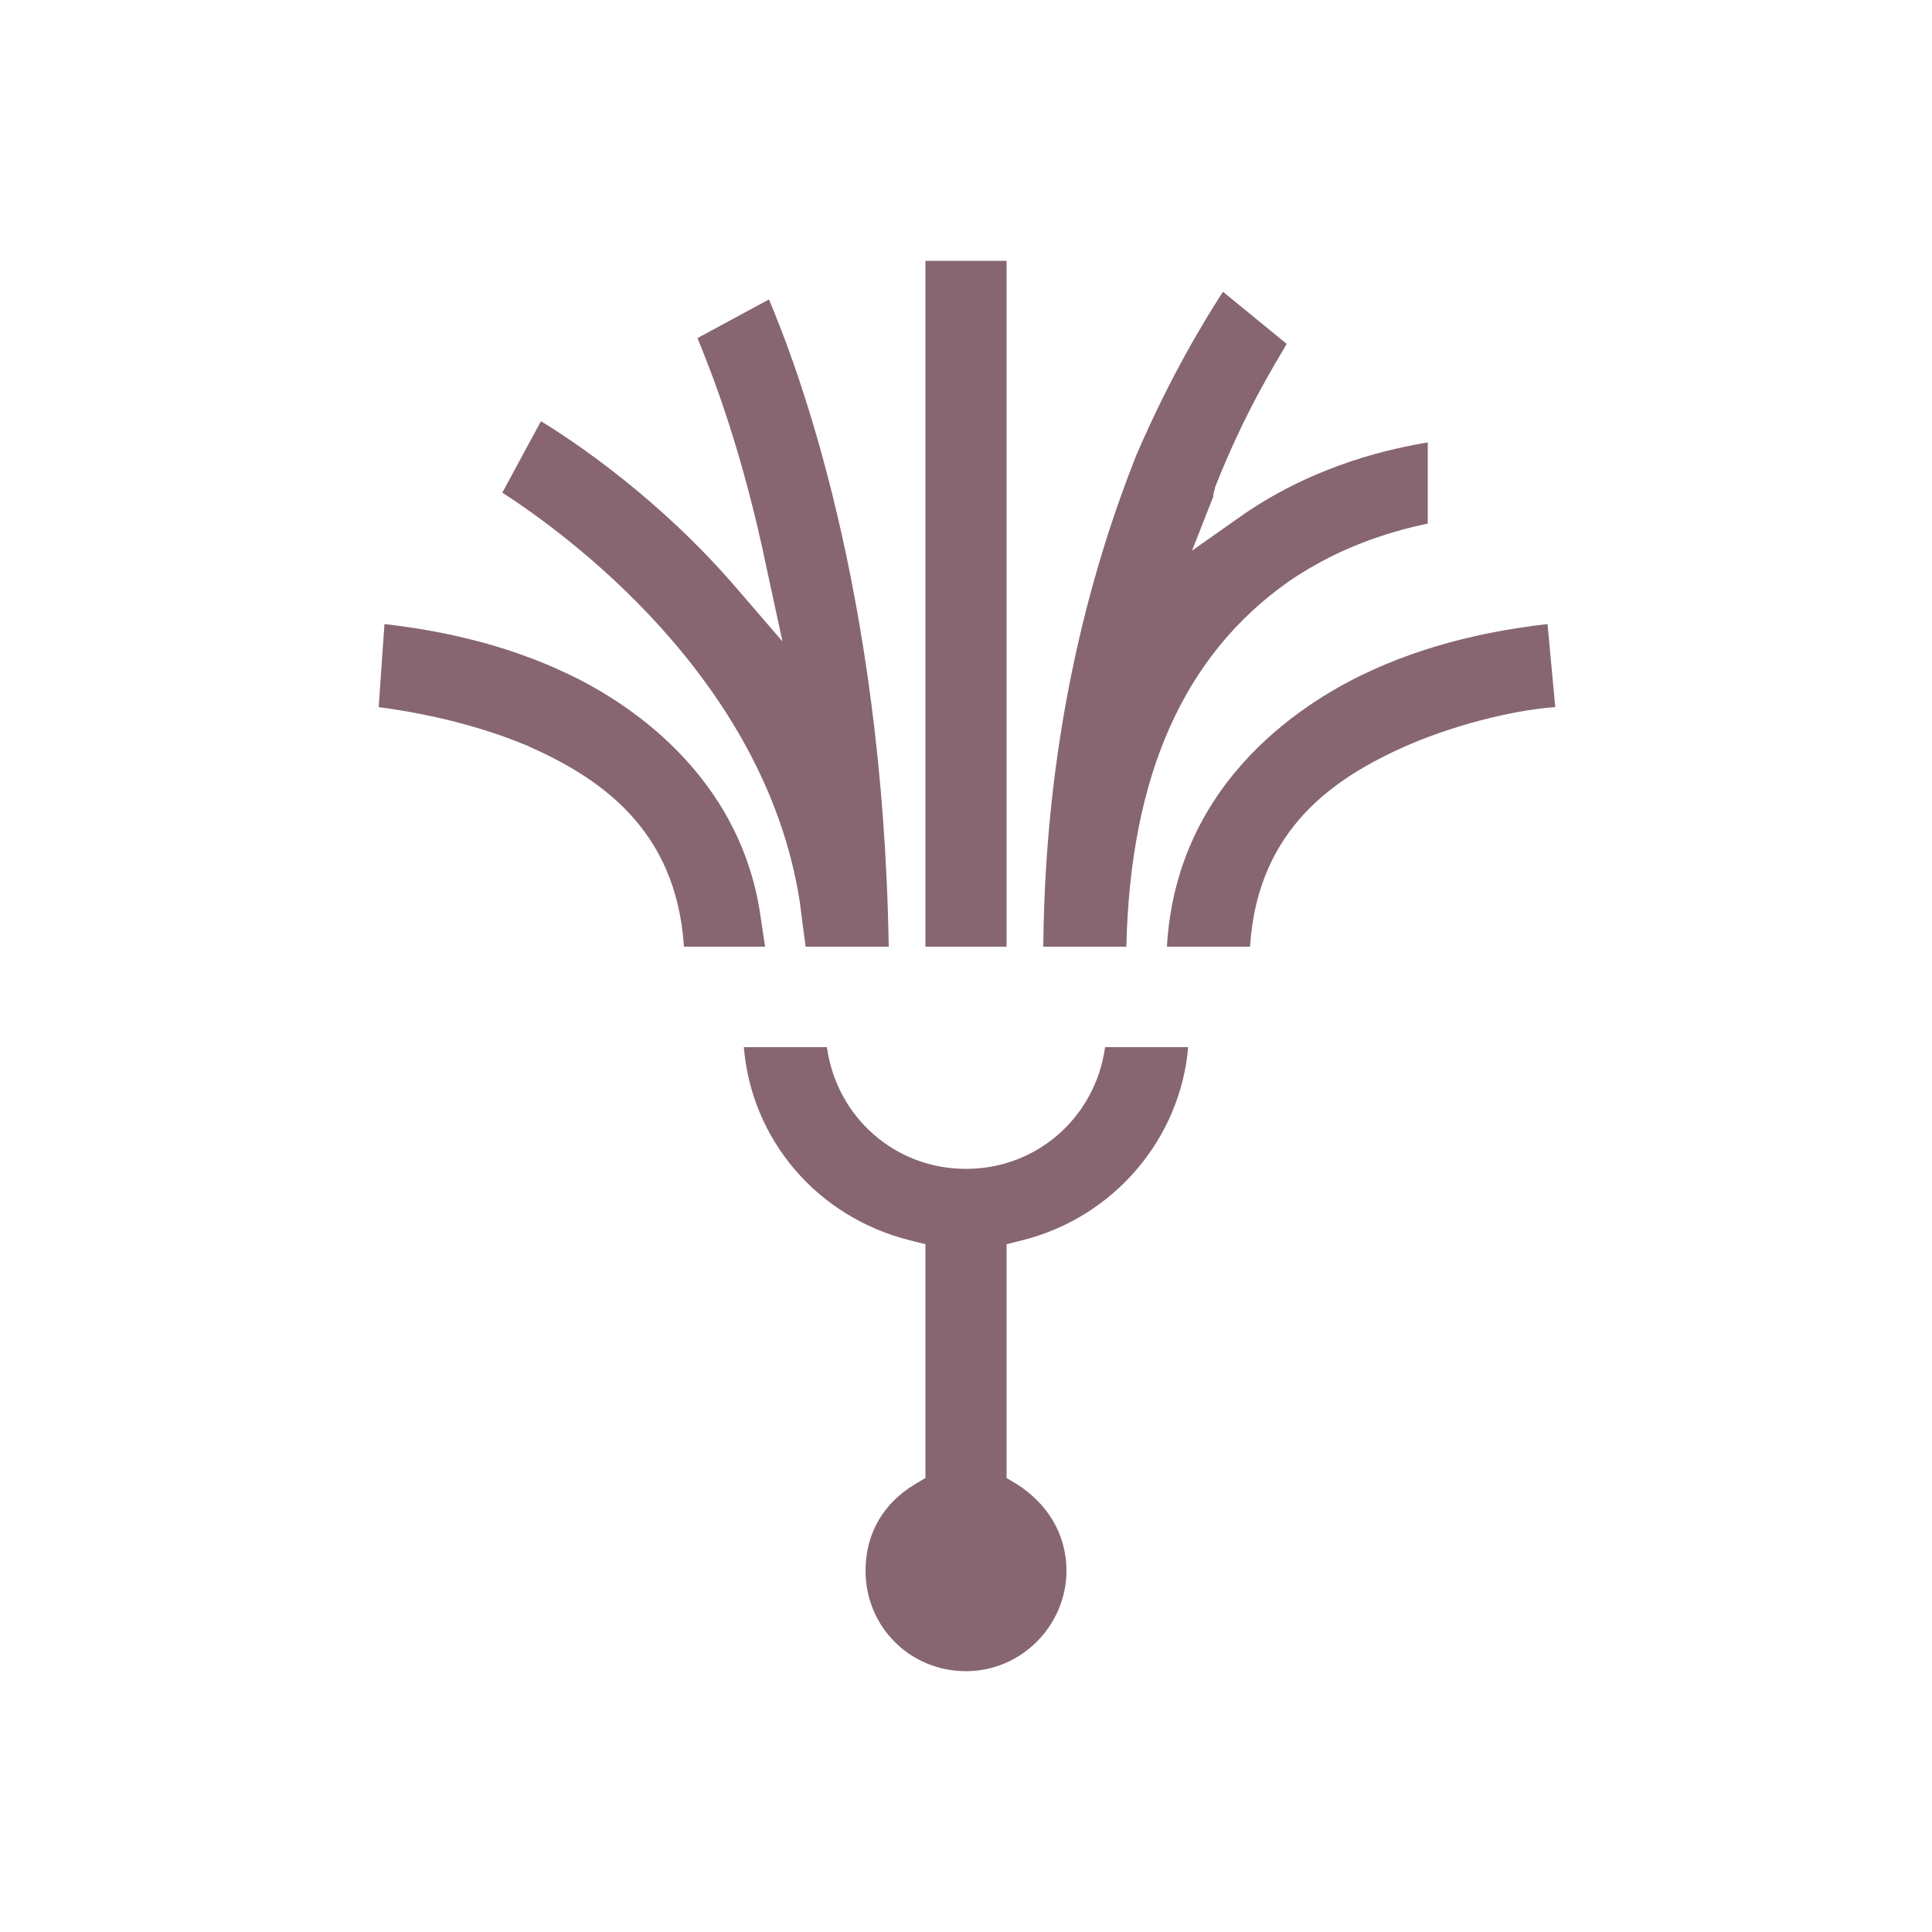
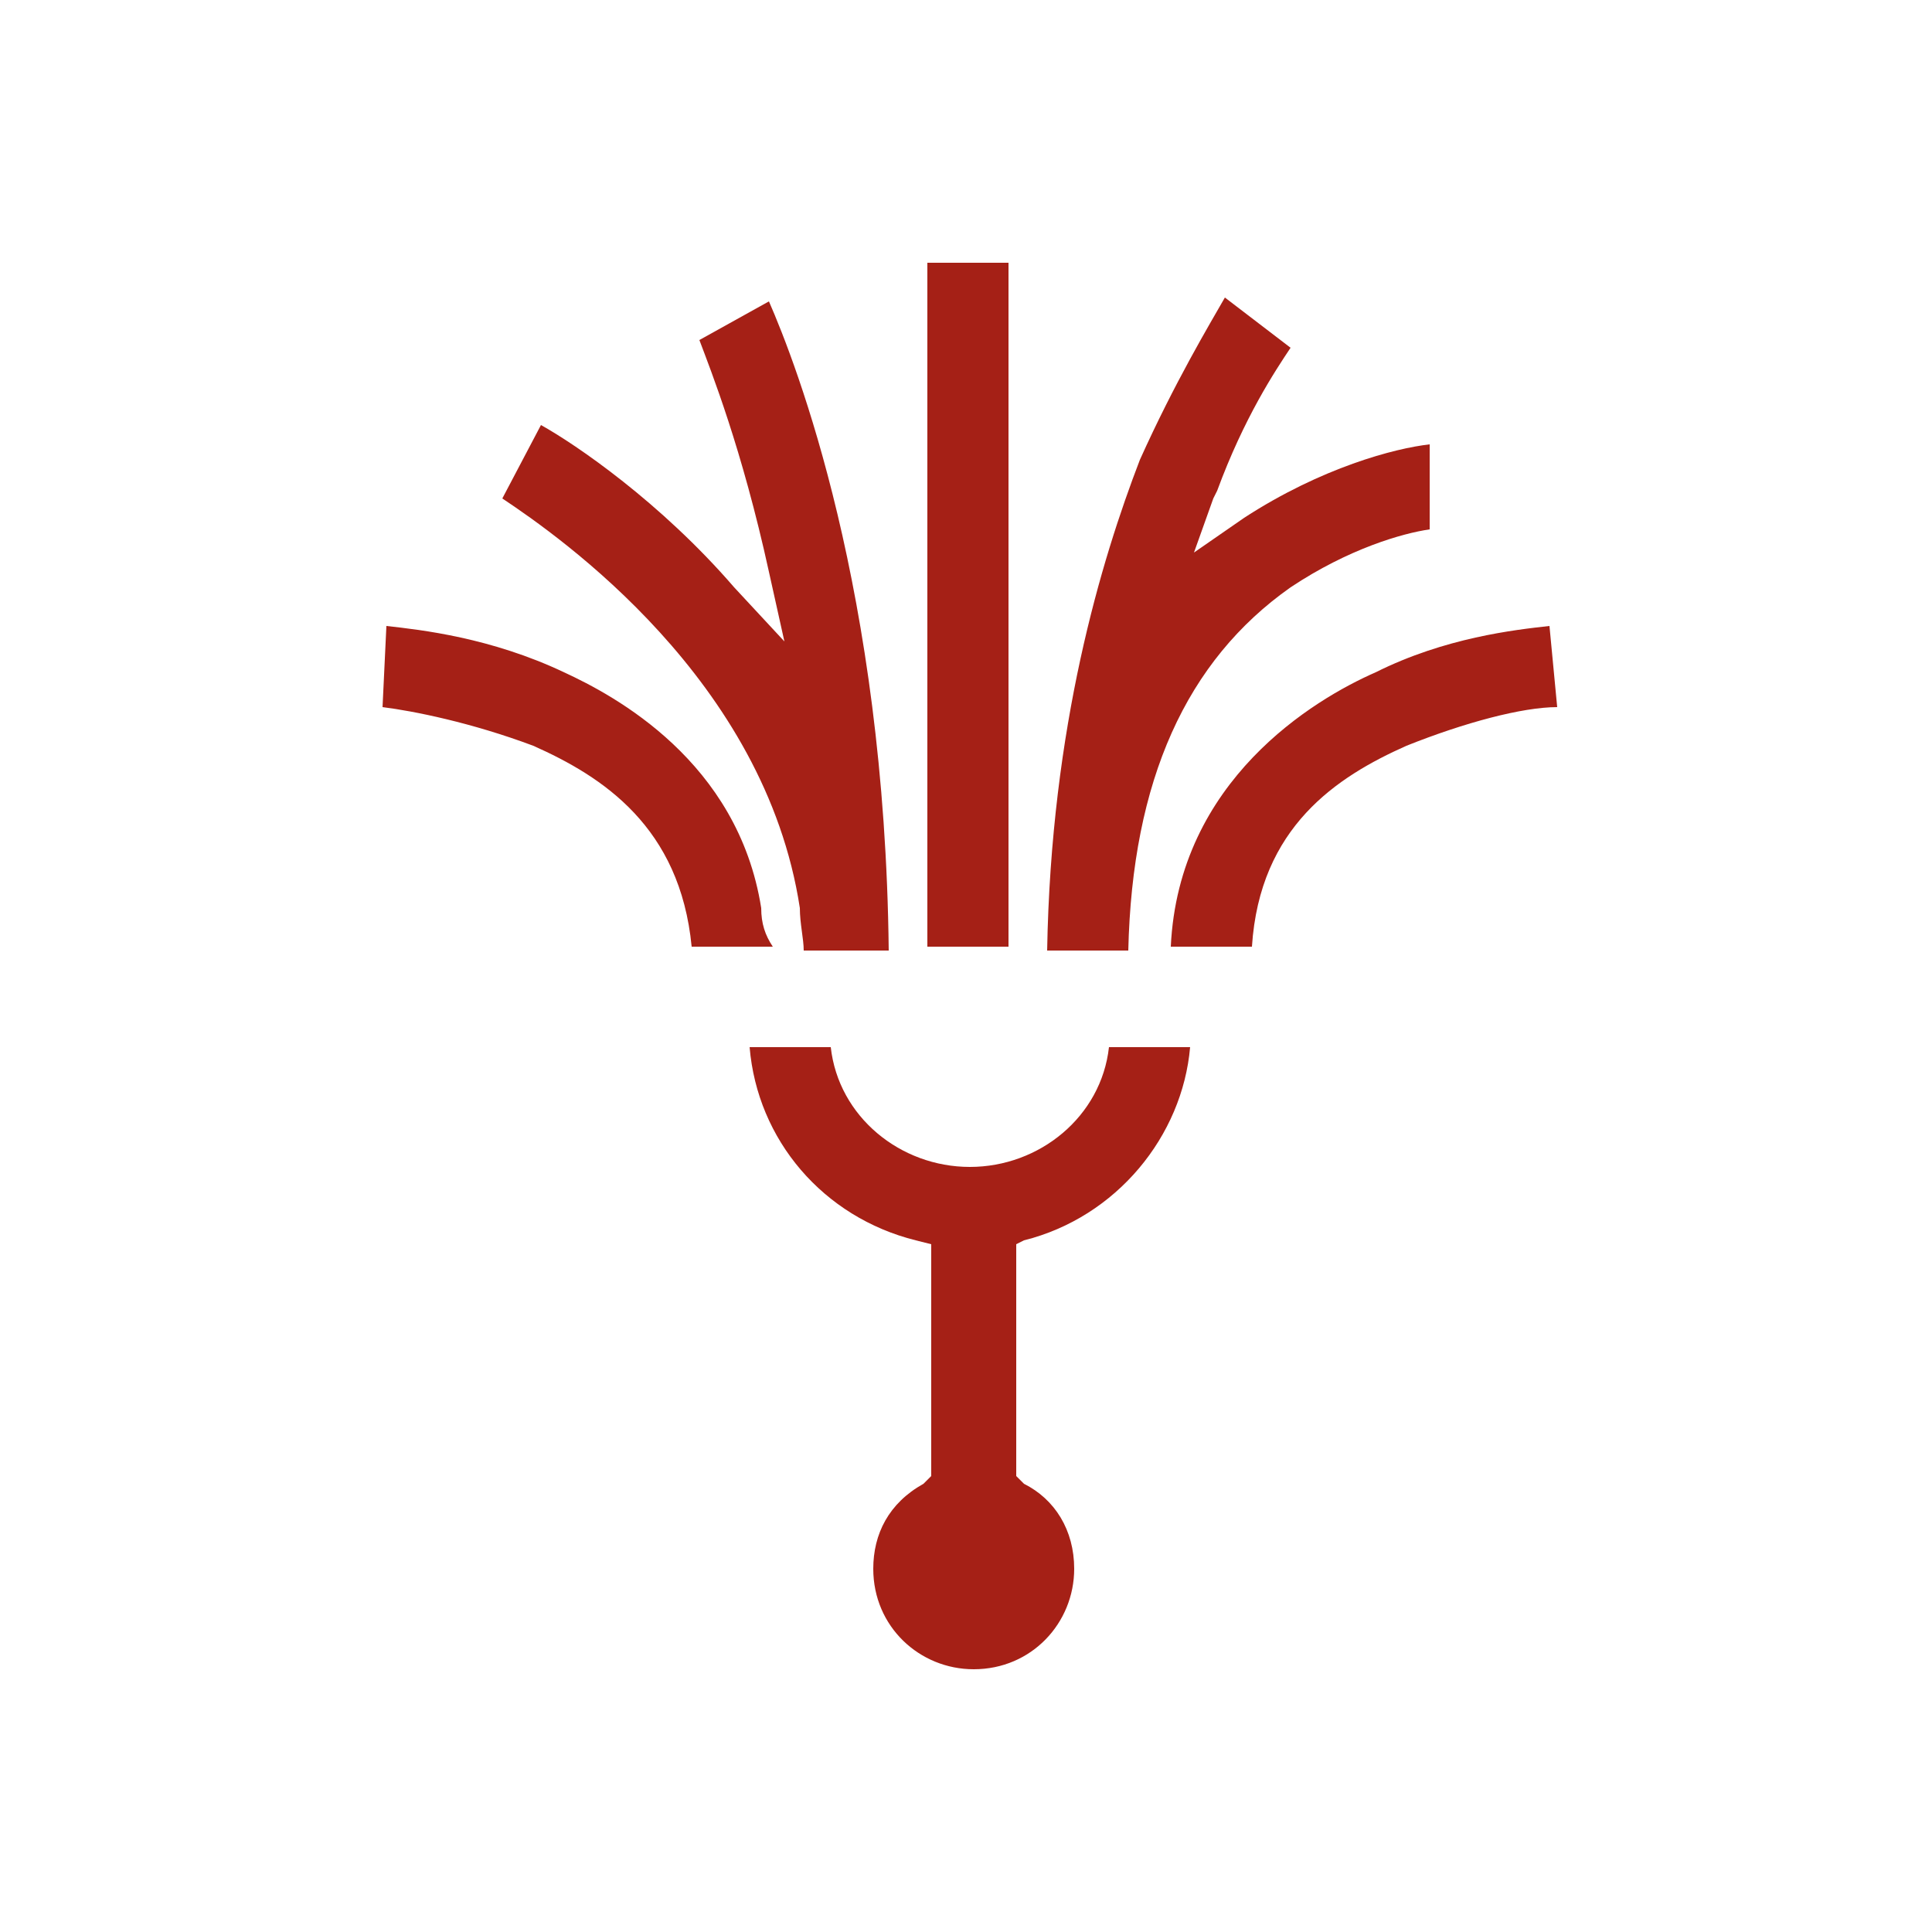
- <svg xmlns="http://www.w3.org/2000/svg" width="50" height="50" viewBox="0 0 50 50" fill="none">
-   <path d="M26.45 32.1C28.85 31.5 30.55 29.45 30.75 27.1H28.6C28.35 28.9 26.85 30.25 25 30.25C23.15 30.25 21.65 28.9 21.4 27.1H19.25C19.45 29.5 21.15 31.5 23.55 32.1L23.95 32.2V38.25L23.7 38.4C22.85 38.9 22.4 39.7 22.4 40.65C22.4 42.1 23.55 43.25 25 43.25C26.45 43.25 27.6 42.05 27.6 40.65C27.6 39.7 27.1 38.9 26.3 38.4L26.05 38.25V32.2L26.45 32.1ZM19.65 23.5C19 19.75 15.85 17.95 14.5 17.35C12.65 16.5 10.8 16.25 9.95 16.15L9.8 18.3C10.55 18.4 12.1 18.65 13.65 19.3C15.45 20.1 17.5 21.4 17.7 24.5H19.8C19.75 24.15 19.7 23.85 19.65 23.5ZM19.9 7.75L18.05 8.75C18.4 9.6 19.2 11.6 19.85 14.75L20.25 16.6L19 15.15C17.05 12.9 14.9 11.45 14 10.9L13 12.75C14.55 13.75 19.8 17.5 20.7 23.35C20.75 23.75 20.8 24.15 20.85 24.5H23C22.85 15.25 20.6 9.4 19.9 7.75ZM40.05 16.15C39.2 16.25 37.35 16.5 35.5 17.35C33.95 18.05 30.45 20.1 30.2 24.5H32.35C32.55 21.4 34.6 20.1 36.4 19.3C37.9 18.65 39.45 18.35 40.25 18.3L40.05 16.15ZM36.95 11.45C36.05 11.6 34.1 12 32.2 13.3L30.85 14.25L31.4 12.85V12.8L31.45 12.6C32.2 10.7 32.95 9.5 33.3 8.9L31.65 7.55C31.2 8.25 30.3 9.7 29.4 11.8C28.35 14.45 27.05 18.75 27 24.5H29.15C29.25 20.05 30.65 16.95 33.35 15.05C34.8 14.05 36.25 13.7 36.95 13.55V11.45ZM23.95 6.75V24.5H26.05V6.75H23.95Z" fill="#876671" />
+ <svg xmlns="http://www.w3.org/2000/svg" version="1.1" id="Capa_1" x="0px" y="0px" viewBox="0 0 50 50" style="enable-background:new 0 0 50 50;" xml:space="preserve">
+   <style type="text/css">
+ 	.st0{fill:#A52016;}
+ </style>
+   <path class="st0" d="M26.5,32.1c2.4-0.6,4.1-2.7,4.3-5h-2.1c-0.2,1.8-1.8,3.1-3.6,3.1s-3.4-1.3-3.6-3.1h-2.1c0.2,2.4,1.9,4.4,4.3,5  l0.4,0.1v6l-0.2,0.2c-0.9,0.5-1.3,1.3-1.3,2.2c0,1.5,1.2,2.6,2.6,2.6c1.5,0,2.6-1.2,2.6-2.6c0-1-0.5-1.8-1.3-2.2l-0.2-0.2v-6  L26.5,32.1z M19.7,23.5c-0.6-3.8-3.8-5.5-5.1-6.1c-1.9-0.9-3.7-1.1-4.6-1.2l-0.1,2.1c0.8,0.1,2.3,0.4,3.9,1c1.8,0.8,3.8,2.1,4.1,5.2  h2.1C19.8,24.2,19.7,23.9,19.7,23.5z M19.9,7.8l-1.8,1c0.3,0.8,1.1,2.8,1.8,6l0.4,1.8L19,15.2c-1.9-2.2-4.1-3.7-5-4.2l-1,1.9  c1.5,1,6.8,4.7,7.7,10.6c0,0.4,0.1,0.8,0.1,1.1H23C22.9,15.3,20.6,9.4,19.9,7.8z M40.1,16.2c-0.9,0.1-2.7,0.3-4.5,1.2  c-1.6,0.7-5.1,2.8-5.3,7.1h2.1c0.2-3.1,2.2-4.4,4-5.2c1.5-0.6,3-1,3.9-1L40.1,16.2z M37,11.5c-0.9,0.1-2.8,0.6-4.8,1.9l-1.3,0.9  l0.5-1.4v0l0.1-0.2c0.7-1.9,1.5-3.1,1.9-3.7l-1.7-1.3c-0.4,0.7-1.3,2.2-2.2,4.2c-1,2.6-2.3,6.9-2.4,12.7h2.1  c0.1-4.4,1.5-7.5,4.2-9.4c1.5-1,2.9-1.4,3.6-1.5V11.5z M24,6.8v17.7h2.1V6.8H24z" />
</svg>
